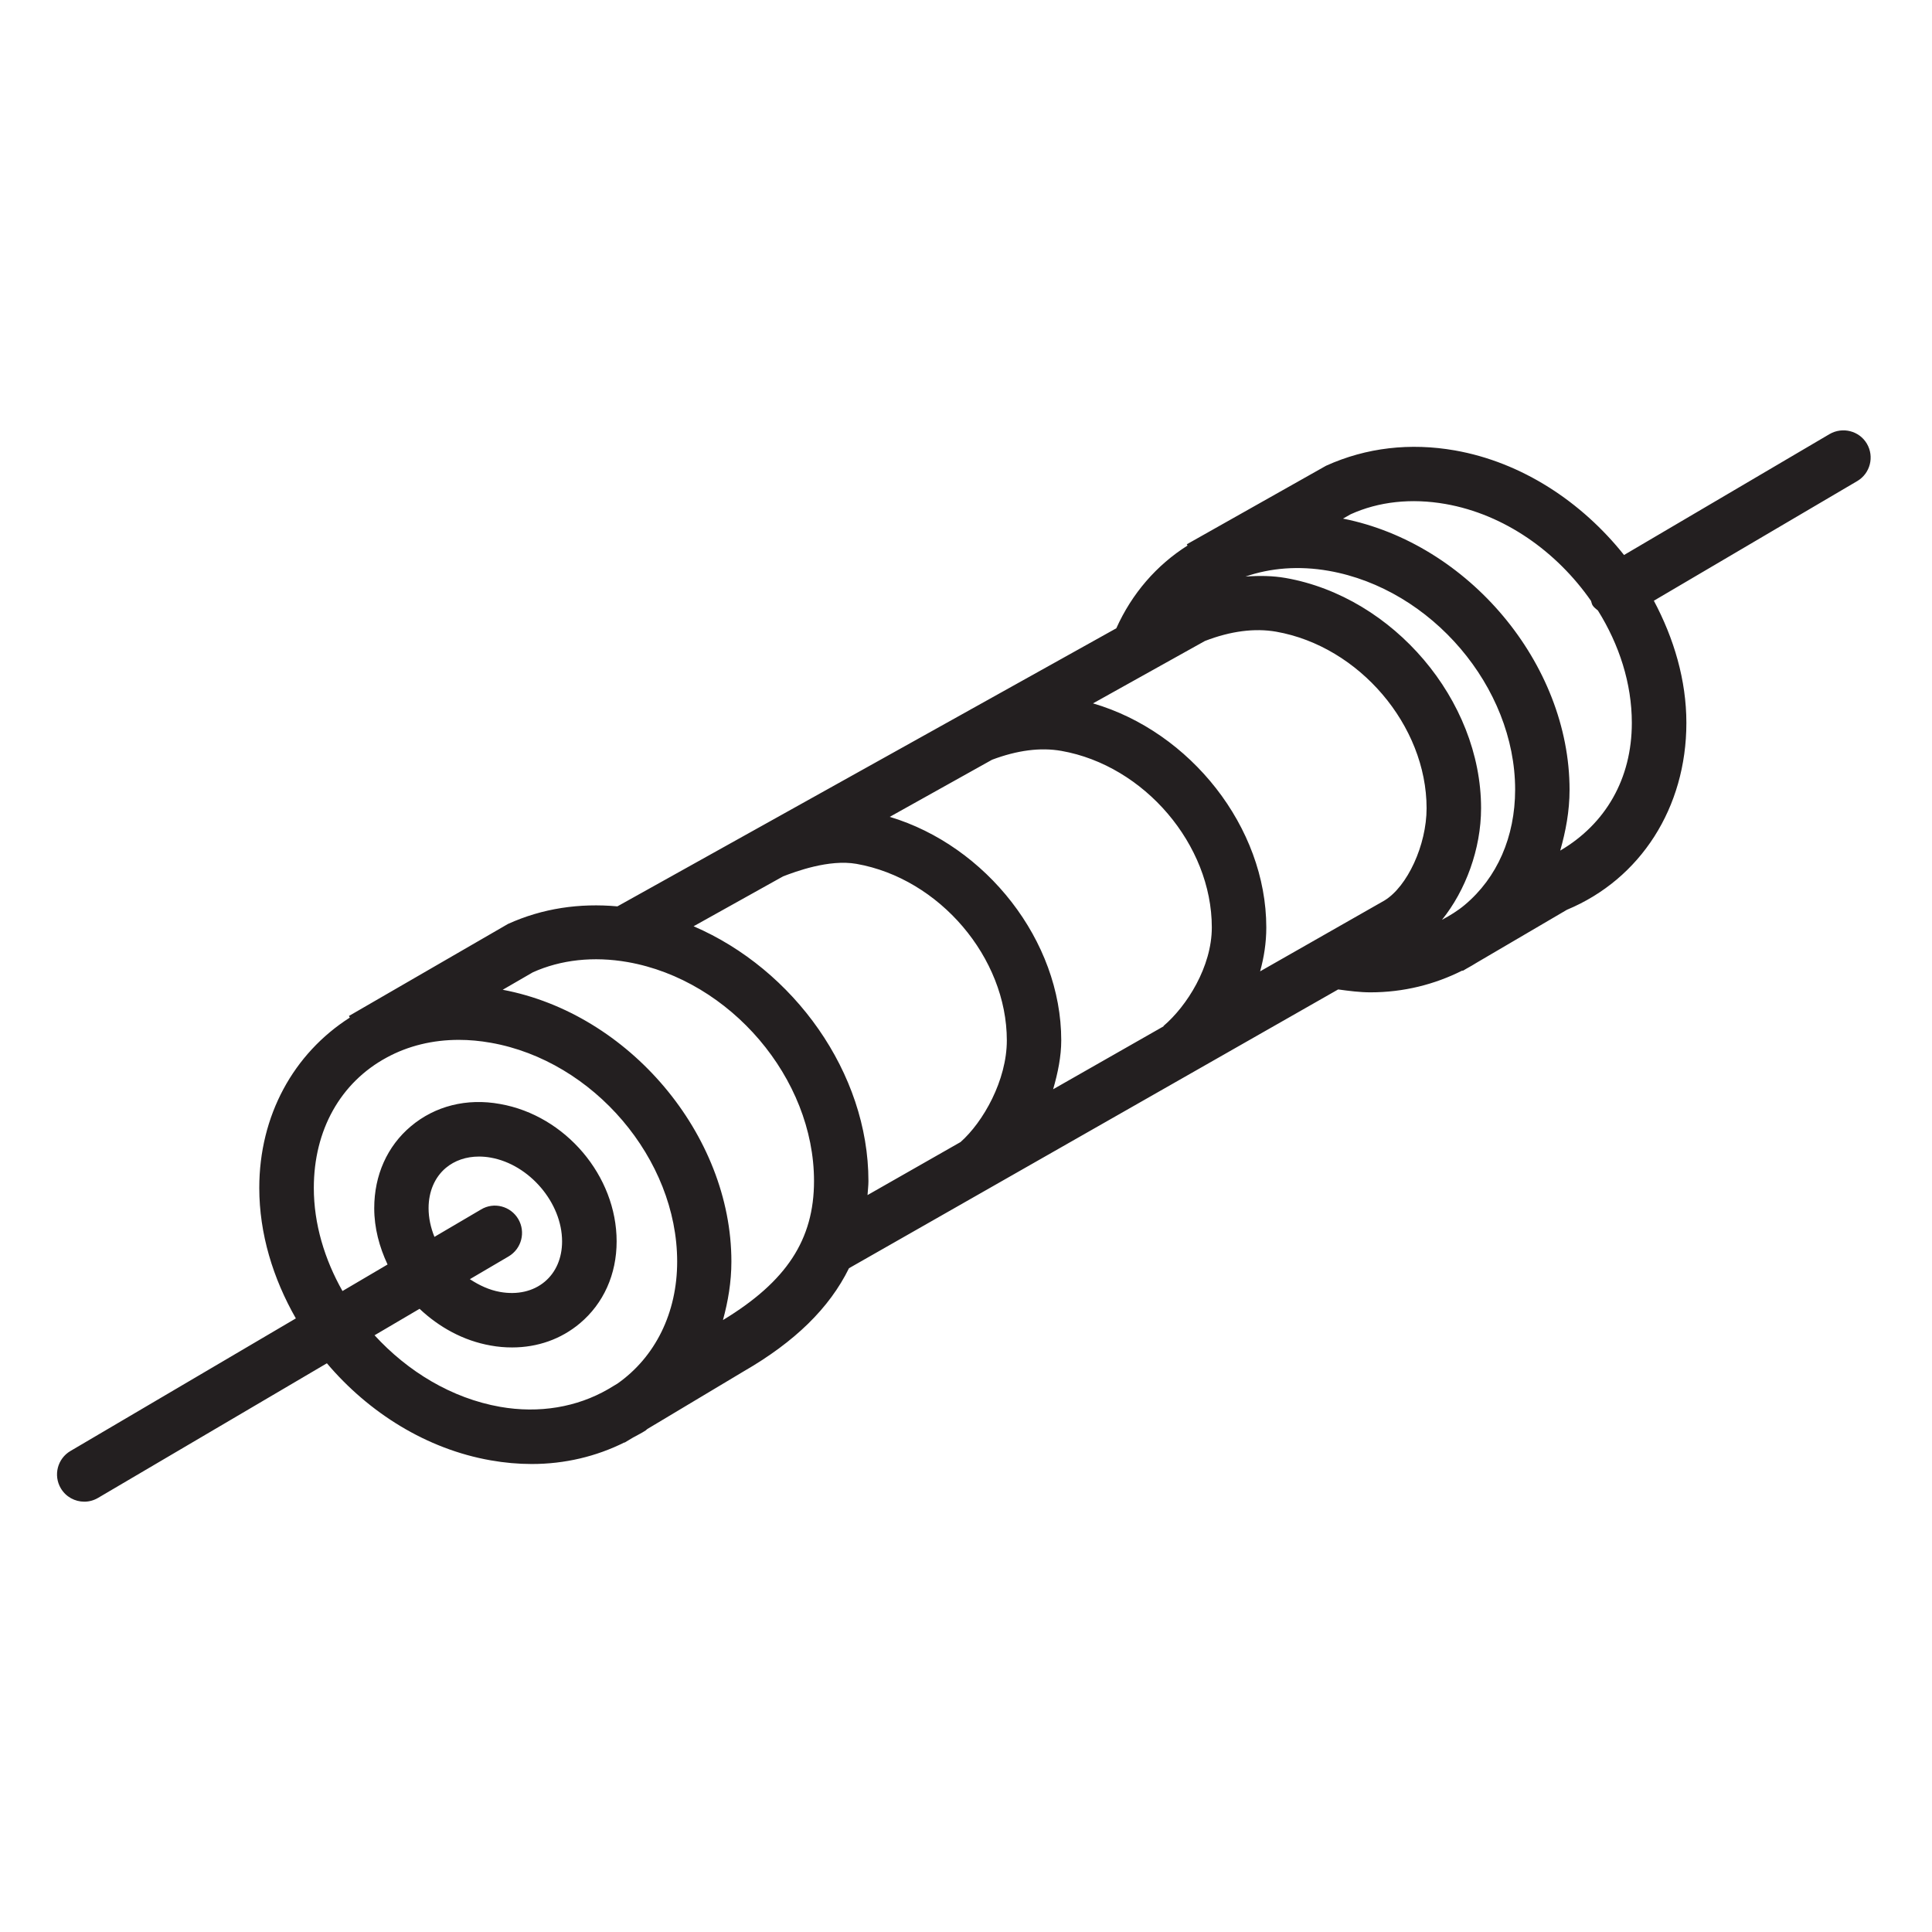
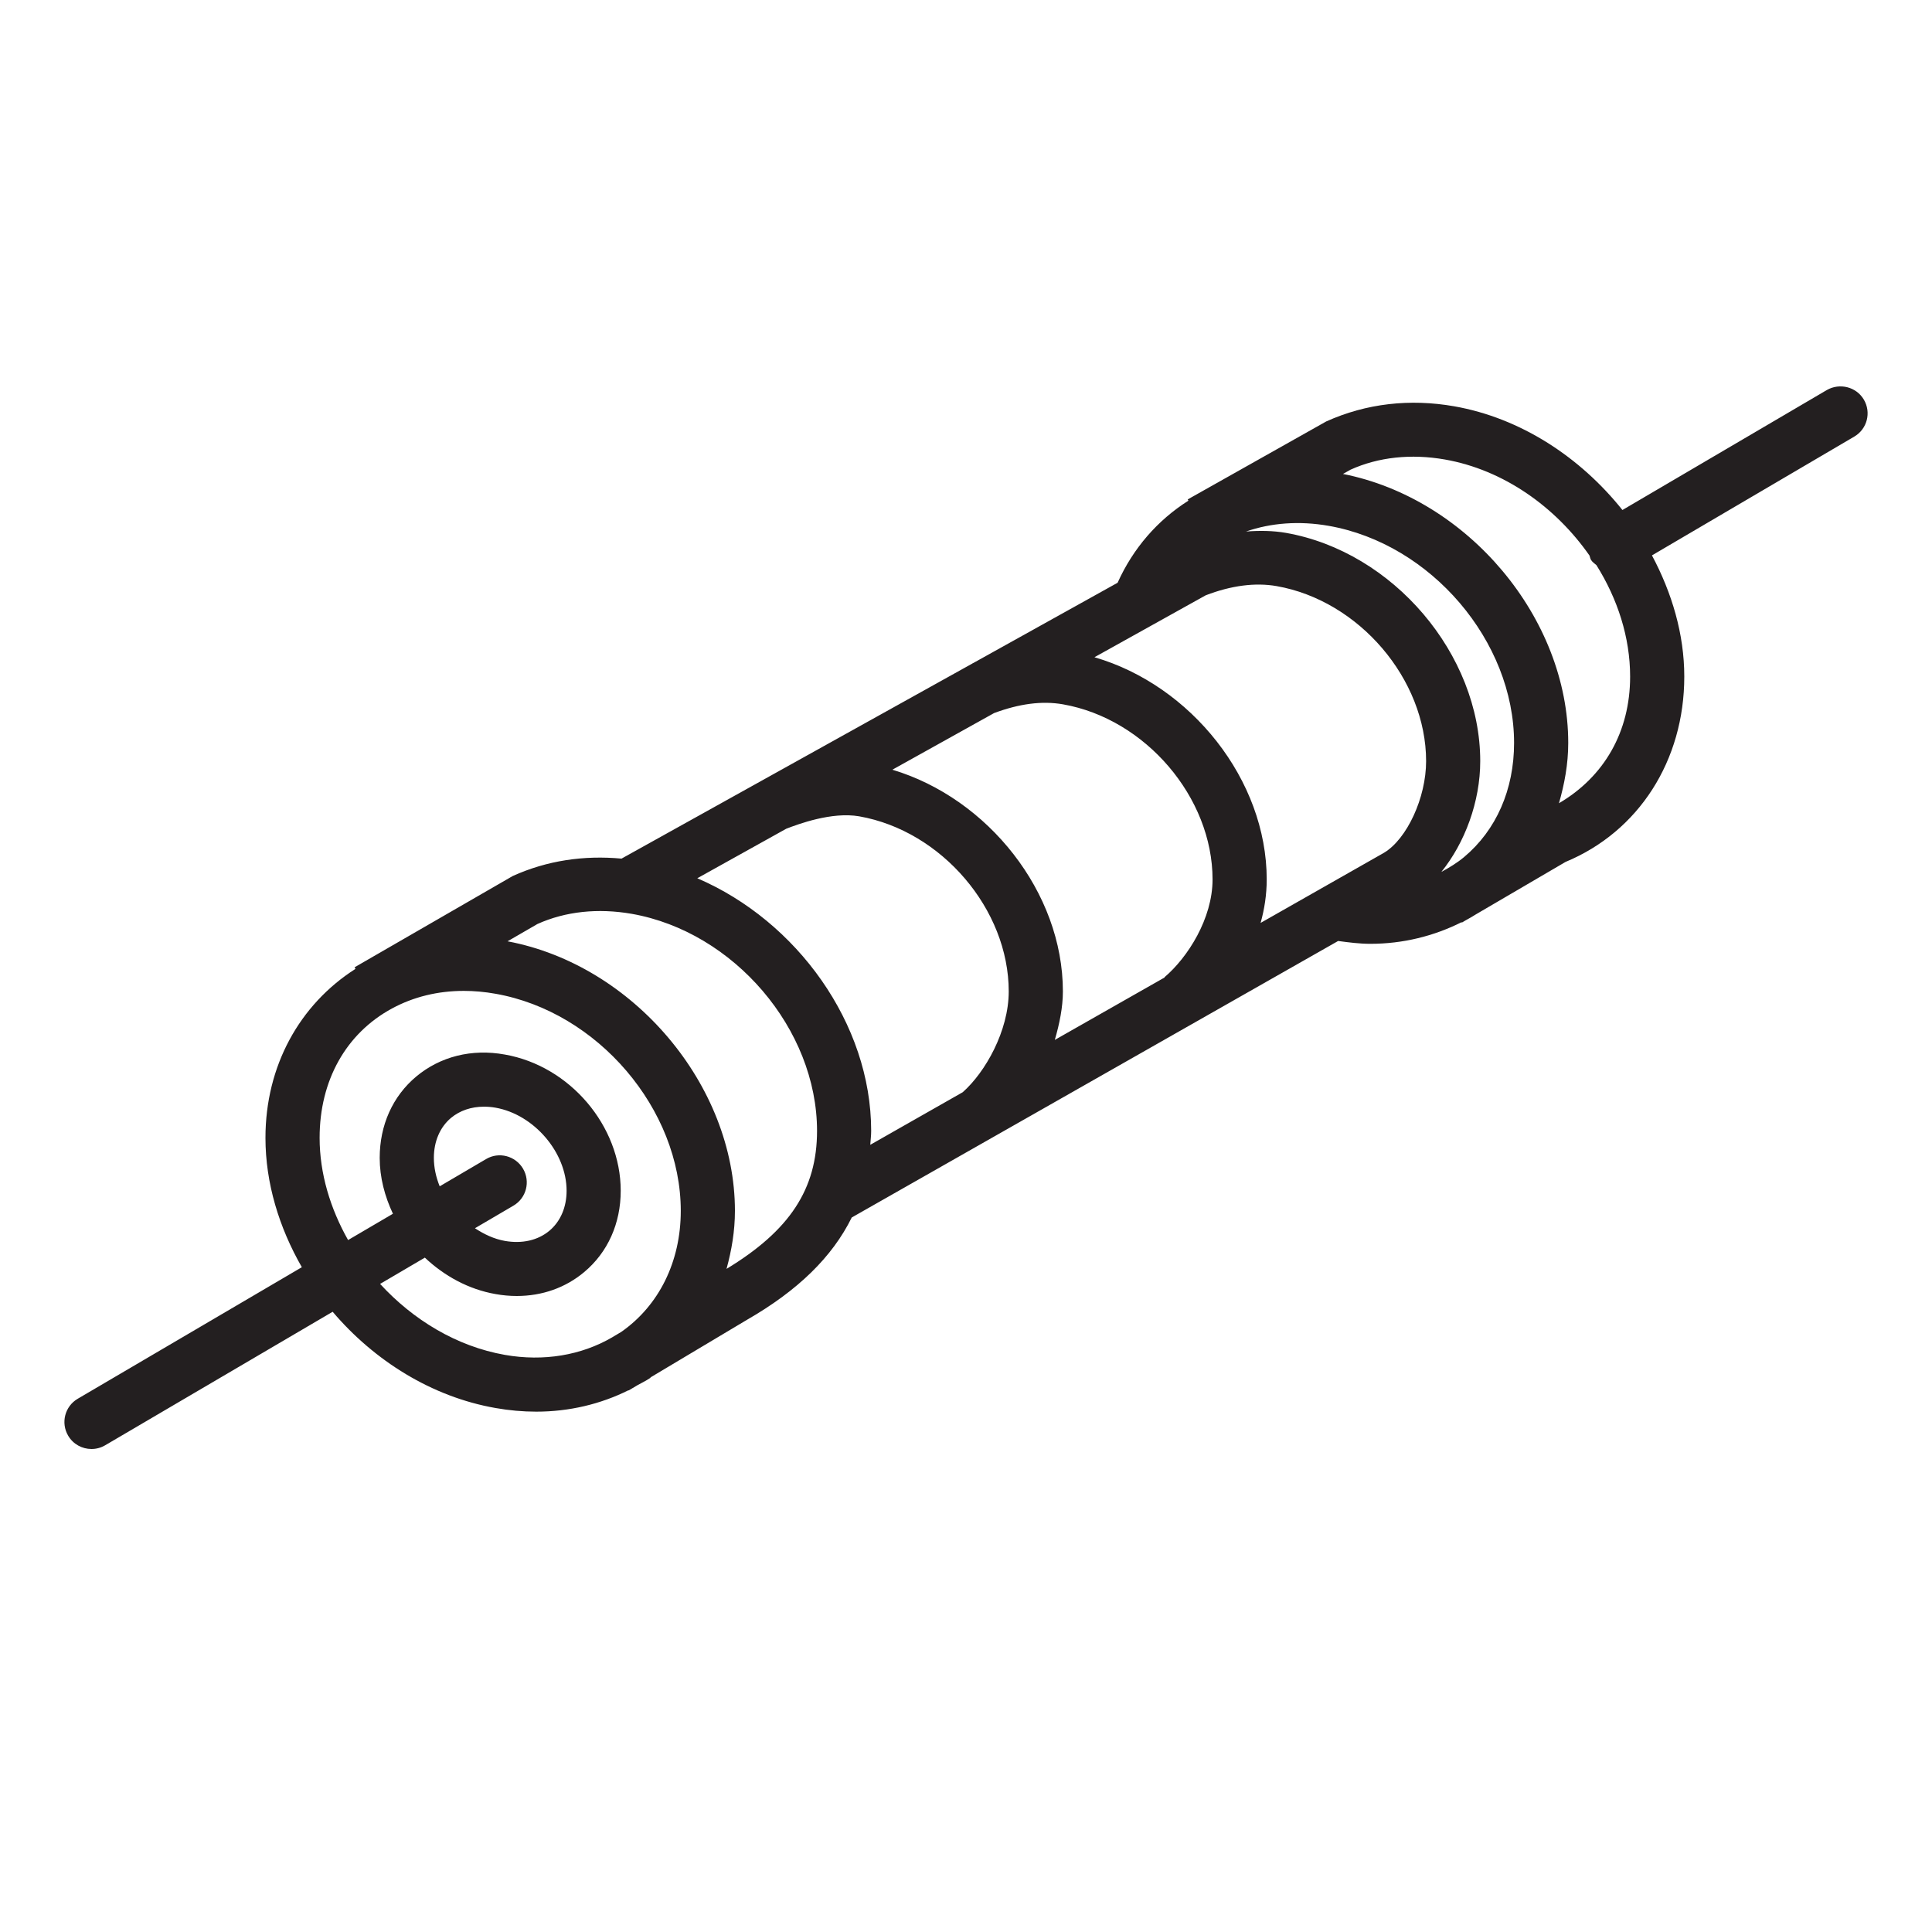
- <svg xmlns="http://www.w3.org/2000/svg" version="1.1" id="Layer_1" x="0px" y="0px" viewBox="0 0 30 30" style="enable-background:new 0 0 30 30;" xml:space="preserve">
-   <style type="text/css">
- 	.st0{display:none;opacity:0.2;}
- 	.st1{display:inline;fill:none;stroke:#00ADEE;stroke-width:0.125;stroke-miterlimit:10;}
- 	.st2{fill:#231F20;}
- </style>
-   <g class="st0">
-     <path class="st1" d="M-15.375-16.557" />
-     <line class="st1" x1="-13.125" y1="47.156" x2="-13.125" y2="-16.36" />
-     <line class="st1" x1="-10.875" y1="47.353" x2="-10.875" y2="-16.557" />
-     <line class="st1" x1="-8.625" y1="46.959" x2="-8.625" y2="-16.311" />
-     <line class="st1" x1="-6.375" y1="47.746" x2="-6.375" y2="-16.655" />
-     <line class="st1" x1="-4.125" y1="47.353" x2="-4.125" y2="-16.508" />
-     <line class="st1" x1="-1.875" y1="47.5" x2="-1.875" y2="-16.606" />
-     <line class="st1" x1="0.375" y1="47.353" x2="0.375" y2="-16.557" />
-     <line class="st1" x1="2.625" y1="47.5" x2="2.625" y2="-16.902" />
-     <line class="st1" x1="4.875" y1="47.156" x2="4.875" y2="-16.655" />
-     <line class="st1" x1="7.125" y1="47.303" x2="7.125" y2="-16.852" />
-     <line class="st1" x1="9.375" y1="47.106" x2="9.375" y2="-16.458" />
-     <line class="st1" x1="11.625" y1="47.254" x2="11.625" y2="-16.508" />
-     <line class="st1" x1="13.875" y1="47.303" x2="13.875" y2="-16.508" />
-     <line class="st1" x1="16.125" y1="47.057" x2="16.125" y2="-16.458" />
-     <line class="st1" x1="18.375" y1="47.106" x2="18.375" y2="-16.409" />
-     <line class="st1" x1="20.625" y1="47.353" x2="20.625" y2="-16.606" />
-     <line class="st1" x1="22.875" y1="47.156" x2="22.875" y2="-16.557" />
-     <line class="st1" x1="25.125" y1="47.451" x2="25.125" y2="-16.508" />
-     <line class="st1" x1="27.375" y1="47.254" x2="27.375" y2="-16.36" />
-     <line class="st1" x1="29.625" y1="47.106" x2="29.625" y2="-16.508" />
-     <line class="st1" x1="31.875" y1="47.156" x2="31.875" y2="-16.508" />
-     <line class="st1" x1="34.125" y1="47.106" x2="34.125" y2="-16.508" />
-     <line class="st1" x1="36.375" y1="46.86" x2="36.375" y2="-16.557" />
-     <line class="st1" x1="38.625" y1="47.156" x2="38.625" y2="-16.754" />
-     <line class="st1" x1="40.875" y1="47.156" x2="40.875" y2="-16.606" />
-     <line class="st1" x1="43.125" y1="47.451" x2="43.125" y2="-16.606" />
-     <line class="st1" x1="-14.293" y1="47.173" x2="-16.49" y2="45.904" />
-     <line class="st1" x1="-9.884" y1="47.12" x2="-16.544" y2="43.275" />
-     <line class="st1" x1="-5.029" y1="47.325" x2="-16.555" y2="40.67" />
-     <line class="st1" x1="-0.41" y1="47.394" x2="-16.607" y2="38.042" />
-     <line class="st1" x1="3.865" y1="47.263" x2="-16.499" y2="35.507" />
-     <line class="st1" x1="8.182" y1="47.157" x2="-16.459" y2="32.931" />
-     <line class="st1" x1="12.736" y1="47.189" x2="-16.529" y2="30.293" />
-     <line class="st1" x1="17.049" y1="47.081" x2="-16.465" y2="27.732" />
-     <line class="st1" x1="21.749" y1="47.197" x2="-16.522" y2="25.101" />
-     <line class="st1" x1="26.271" y1="47.209" x2="-16.645" y2="22.431" />
-     <line class="st1" x1="30.801" y1="47.227" x2="-16.572" y2="19.876" />
-     <line class="st1" x1="35.08" y1="47.099" x2="-16.576" y2="17.276" />
-     <line class="st1" x1="39.737" y1="47.19" x2="-16.594" y2="14.667" />
-     <line class="st1" x1="44.428" y1="47.3" x2="-16.647" y2="12.038" />
-     <line class="st1" x1="46.539" y1="45.921" x2="-16.545" y2="9.499" />
-     <line class="st1" x1="46.758" y1="43.449" x2="-16.458" y2="6.952" />
-     <line class="st1" x1="46.545" y1="40.727" x2="-16.525" y2="4.314" />
-     <line class="st1" x1="46.597" y1="38.16" x2="-16.558" y2="1.697" />
-     <line class="st1" x1="46.527" y1="35.521" x2="-16.469" y2="-0.85" />
-     <line class="st1" x1="46.651" y1="32.994" x2="-16.472" y2="-3.449" />
-     <line class="st1" x1="46.538" y1="30.331" x2="-16.42" y2="-6.017" />
-     <line class="st1" x1="46.48" y1="27.7" x2="-16.375" y2="-8.59" />
-     <polyline class="st1" points="46.578,25.158 -16.135,-11.049 -16.529,-11.277  " />
-     <polyline class="st1" points="46.514,22.524 -16.248,-13.712 -17.11,-14.21  " />
-     <polyline class="st1" points="46.544,19.943 -15,-15.59 -16.761,-16.607  " />
-     <line class="st1" x1="46.353" y1="17.234" x2="-12.067" y2="-16.494" />
-     <line class="st1" x1="46.482" y1="14.711" x2="-7.511" y2="-16.462" />
-     <line class="st1" x1="46.479" y1="12.111" x2="-3.012" y2="-16.463" />
-     <line class="st1" x1="46.458" y1="9.501" x2="1.186" y2="-16.637" />
-     <line class="st1" x1="46.361" y1="6.847" x2="5.651" y2="-16.657" />
-     <line class="st1" x1="46.563" y1="4.365" x2="10.485" y2="-16.464" />
-     <line class="st1" x1="46.605" y1="1.791" x2="15.1" y2="-16.398" />
-     <line class="st1" x1="46.434" y1="-0.906" x2="19.593" y2="-16.402" />
-     <line class="st1" x1="46.589" y1="-3.414" x2="23.944" y2="-16.488" />
-     <line class="st1" x1="46.367" y1="-6.141" x2="28.447" y2="-16.486" />
-     <line class="st1" x1="46.599" y1="-8.604" x2="33.098" y2="-16.399" />
-     <line class="st1" x1="46.587" y1="-11.21" x2="37.221" y2="-16.617" />
-     <line class="st1" x1="46.605" y1="-13.797" x2="41.949" y2="-16.485" />
-     <path class="st1" d="M46.536-16.435" />
-     <path class="st1" d="M-72.75-106.089" />
-     <path class="st1" d="M-71.625-108.038" />
-     <path class="st1" d="M-70.5-109.987" />
-     <path class="st1" d="M-69.375-111.935" />
-     <path class="st1" d="M-68.25-113.884" />
-     <path class="st1" d="M-67.125-115.832" />
-     <path class="st1" d="M-66-117.781" />
-     <path class="st1" d="M-64.875-119.729" />
-     <path class="st1" d="M-63.75-121.678" />
-     <path class="st1" d="M46.631,47.121" />
-     <line class="st1" x1="41.838" y1="47.29" x2="46.535" y2="44.579" />
-     <line class="st1" x1="37.761" y1="47.047" x2="46.655" y2="41.911" />
-     <line class="st1" x1="33.248" y1="47.054" x2="46.639" y2="39.322" />
-     <line class="st1" x1="28.747" y1="47.054" x2="46.555" y2="36.773" />
-     <line class="st1" x1="23.977" y1="47.211" x2="46.555" y2="34.175" />
-     <line class="st1" x1="19.718" y1="47.071" x2="46.602" y2="31.55" />
-     <line class="st1" x1="15.312" y1="47.017" x2="46.607" y2="28.949" />
-     <line class="st1" x1="10.399" y1="47.256" x2="46.575" y2="26.369" />
-     <line class="st1" x1="6.12" y1="47.128" x2="46.516" y2="23.805" />
-     <line class="st1" x1="1.295" y1="47.315" x2="46.616" y2="21.149" />
-     <line class="st1" x1="-3.222" y1="47.325" x2="46.415" y2="18.667" />
-     <line class="st1" x1="-8.051" y1="47.515" x2="46.557" y2="15.987" />
-     <line class="st1" x1="-11.769" y1="47.064" x2="46.441" y2="13.457" />
-     <line class="st1" x1="-16.62" y1="47.266" x2="46.498" y2="10.825" />
-     <line class="st1" x1="-16.625" y1="44.671" x2="46.567" y2="8.187" />
-     <line class="st1" x1="-16.398" y1="41.942" x2="46.477" y2="5.641" />
-     <line class="st1" x1="-16.514" y1="39.411" x2="46.651" y2="2.943" />
-     <line class="st1" x1="-16.367" y1="36.728" x2="46.481" y2="0.443" />
-     <line class="st1" x1="-16.426" y1="34.164" x2="46.624" y2="-2.238" />
-     <line class="st1" x1="-16.554" y1="31.64" x2="46.559" y2="-4.798" />
-     <line class="st1" x1="-16.659" y1="29.102" x2="46.506" y2="-7.366" />
-     <line class="st1" x1="-16.549" y1="26.441" x2="46.495" y2="-9.958" />
-     <line class="st1" x1="-16.501" y1="23.815" x2="46.691" y2="-12.669" />
-     <line class="st1" x1="-16.687" y1="21.324" x2="46.659" y2="-15.249" />
-     <line class="st1" x1="-16.522" y1="18.631" x2="44.322" y2="-16.497" />
-     <line class="st1" x1="-16.64" y1="16.101" x2="40.115" y2="-16.667" />
-     <line class="st1" x1="-16.454" y1="13.396" x2="35.498" y2="-16.599" />
-     <line class="st1" x1="-16.477" y1="10.81" x2="31.011" y2="-16.606" />
-     <line class="st1" x1="-16.619" y1="8.295" x2="26.374" y2="-16.527" />
-     <line class="st1" x1="-16.589" y1="5.679" x2="21.704" y2="-16.429" />
-     <line class="st1" x1="-16.499" y1="3.029" x2="17.345" y2="-16.51" />
-     <line class="st1" x1="-16.488" y1="0.425" x2="12.96" y2="-16.577" />
-     <line class="st1" x1="-16.537" y1="-2.145" x2="8.453" y2="-16.573" />
-     <line class="st1" x1="-16.447" y1="-4.795" x2="4.027" y2="-16.616" />
-     <polyline class="st1" points="-16.57,-7.322 -15.992,-7.656 -0.364,-16.679  " />
-     <line class="st1" x1="-16.692" y1="-9.85" x2="-5.065" y2="-16.562" />
-     <line class="st1" x1="-16.256" y1="-12.699" x2="-10.091" y2="-16.259" />
-     <path class="st1" d="M-14.174-16.5" />
-   </g>
-   <path class="st2" d="M28.989,6.89c-0.118-0.201-0.378-0.266-0.579-0.15l-3.192,1.878  c-0.657-0.825-1.587-1.441-2.627-1.624c-0.691-0.121-1.373-0.046-2,0.238l-2.163,1.22L18.44,8.471  c-0.48,0.304-0.862,0.742-1.106,1.285l-2.255,1.257c-0.003,0.001-0.005,0.001-0.008,0.002l0.001,0.002l-5.485,3.057  c-0.586-0.053-1.161,0.029-1.699,0.273l-2.47,1.429l0.014,0.025c-0.875,0.559-1.406,1.522-1.406,2.645  c0,0.71,0.213,1.405,0.568,2.026l-3.5,2.059c-0.201,0.118-0.269,0.377-0.15,0.579  c0.079,0.134,0.22,0.208,0.365,0.208c0.073,0,0.146-0.019,0.214-0.059l3.553-2.09  c0.651,0.769,1.55,1.333,2.543,1.507c0.214,0.038,0.428,0.057,0.638,0.057c0.513,0,1.002-0.117,1.439-0.335  l0.002,0.003l0.132-0.079c0.066-0.037,0.134-0.069,0.197-0.111c0.009-0.006,0.015-0.015,0.024-0.021l1.494-0.894  c0.798-0.46,1.334-0.985,1.638-1.603l7.596-4.329c0.168,0.023,0.337,0.045,0.501,0.045  c0.513,0,0.995-0.121,1.428-0.339l0.004,0.006l0.063-0.037c0.054-0.029,0.107-0.061,0.159-0.093l1.397-0.819  c1.144-0.476,1.855-1.587,1.855-2.902c0-0.662-0.192-1.309-0.505-1.897l3.16-1.859  C29.041,7.35,29.107,7.091,28.989,6.89z M16.482,11.66c1.287,0.227,2.335,1.456,2.335,2.741  c0,0.612-0.389,1.223-0.751,1.531l0.003,0.004l-1.716,0.978c0.074-0.255,0.126-0.512,0.126-0.759  c0-1.549-1.167-3.022-2.663-3.471l1.589-0.887C15.794,11.651,16.153,11.602,16.482,11.66z M16.972,10.922  L18.71,9.953c0.401-0.155,0.775-0.202,1.107-0.144c1.287,0.227,2.335,1.456,2.335,2.741  c0,0.573-0.299,1.218-0.656,1.434l-1.929,1.099c0.06-0.216,0.096-0.444,0.096-0.681  C19.663,12.843,18.482,11.362,16.972,10.922z M22.745,14.051c-0.109,0.092-0.23,0.165-0.354,0.232  c0.366-0.454,0.607-1.099,0.607-1.734c0-1.676-1.361-3.279-3.034-3.574c-0.2-0.035-0.409-0.038-0.624-0.022  c0.387-0.134,0.827-0.171,1.293-0.089c1.596,0.281,2.894,1.806,2.894,3.398  C23.526,12.994,23.249,13.628,22.745,14.051z M7.765,21.845c-0.753-0.133-1.433-0.548-1.949-1.111l0.699-0.411  c0.304,0.287,0.682,0.496,1.103,0.57c0.113,0.021,0.224,0.03,0.334,0.03c0.394,0,0.759-0.128,1.052-0.374  c0.368-0.309,0.571-0.761,0.571-1.273c0-1.017-0.794-1.954-1.809-2.133c-0.519-0.095-1.011,0.031-1.385,0.345  c-0.368,0.309-0.57,0.761-0.57,1.273c0,0.306,0.079,0.601,0.207,0.874l-0.7,0.412  c-0.278-0.492-0.445-1.041-0.445-1.601c0-0.897,0.413-1.636,1.132-2.025c0.335-0.182,0.715-0.274,1.12-0.274  c0.162,0,0.328,0.015,0.496,0.045c1.596,0.281,2.894,1.806,2.894,3.398c0,0.796-0.34,1.482-0.928,1.895  l-0.147,0.088C8.959,21.85,8.374,21.952,7.765,21.845z M8.048,18.93c-0.118-0.201-0.378-0.271-0.579-0.149  l-0.723,0.425c-0.058-0.143-0.091-0.294-0.091-0.445c0-0.258,0.095-0.48,0.268-0.626  c0.138-0.115,0.316-0.176,0.514-0.176c0.059,0,0.119,0.005,0.181,0.016c0.602,0.106,1.11,0.702,1.11,1.301  c0,0.259-0.095,0.48-0.269,0.626c-0.179,0.15-0.425,0.207-0.695,0.159c-0.168-0.03-0.323-0.103-0.468-0.198  l0.601-0.353C8.099,19.391,8.166,19.132,8.048,18.93z M11.226,20.498c0.079-0.289,0.131-0.59,0.131-0.909  c0-1.969-1.59-3.851-3.551-4.22l0.468-0.271c0.438-0.197,0.945-0.251,1.472-0.159  c1.596,0.281,2.894,1.806,2.894,3.399C12.64,19.248,12.214,19.899,11.226,20.498z M10.77,14.383l1.39-0.775  c0.188-0.072,0.71-0.269,1.139-0.194c1.288,0.227,2.335,1.456,2.335,2.741c0,0.62-0.367,1.268-0.719,1.579  l-1.444,0.823c0.004-0.072,0.014-0.142,0.014-0.217C13.485,16.659,12.326,15.052,10.77,14.383z M24.227,13.208  c0.085-0.299,0.145-0.611,0.145-0.944c0-1.958-1.572-3.826-3.518-4.211l0.12-0.068  c0.435-0.197,0.942-0.252,1.472-0.159c0.919,0.162,1.729,0.743,2.259,1.504c0.008,0.022,0.011,0.045,0.023,0.067  c0.021,0.036,0.056,0.057,0.085,0.084c0.329,0.527,0.526,1.129,0.526,1.744  C25.339,12.093,24.931,12.795,24.227,13.208z" />
+ <svg xmlns="http://www.w3.org/2000/svg" width="60" height="60" viewBox="0 0 60 60">
+   <path fill="#231F20" d="M57.884,12.411 C57.649,12.012 57.132,11.884 56.732,12.114 L50.386,15.839 C49.08,14.203 47.231,12.982 45.163,12.618 C43.788,12.377 42.432,12.527 41.186,13.089 L36.885,15.51 L36.907,15.549 C35.953,16.153 35.193,17.021 34.708,18.098 L30.224,20.592 C30.218,20.594 30.213,20.594 30.207,20.596 L30.209,20.6 L19.302,26.665 C18.136,26.558 16.995,26.721 15.924,27.205 L11.012,30.04 L11.04,30.089 C9.3,31.198 8.244,33.108 8.244,35.336 C8.244,36.743 8.668,38.123 9.374,39.354 L2.415,43.439 C2.015,43.673 1.881,44.187 2.117,44.587 C2.273,44.853 2.553,45 2.842,45 C2.986,45 3.133,44.963 3.267,44.884 L10.331,40.738 C11.626,42.262 13.414,43.381 15.387,43.727 C15.813,43.803 16.238,43.84 16.655,43.84 C17.675,43.84 18.648,43.608 19.517,43.176 L19.521,43.183 L19.784,43.026 C19.914,42.952 20.051,42.889 20.176,42.805 C20.194,42.793 20.206,42.775 20.224,42.763 L23.194,40.99 C24.781,40.078 25.847,39.036 26.452,37.81 L41.557,29.223 C41.892,29.268 42.226,29.311 42.553,29.311 C43.572,29.311 44.53,29.071 45.392,28.639 L45.399,28.652 L45.524,28.578 C45.632,28.521 45.736,28.458 45.841,28.393 L48.619,26.768 C50.893,25.825 52.307,23.62 52.307,21.011 C52.307,19.698 51.925,18.415 51.303,17.248 L57.586,13.559 C57.987,13.325 58.119,12.81 57.884,12.411 Z M33.014,21.874 C35.574,22.324 37.657,24.764 37.657,27.312 C37.657,28.527 36.885,29.737 36.164,30.349 L36.17,30.355 L32.758,32.295 C32.905,31.789 33.009,31.28 33.009,30.789 C33.009,27.717 30.688,24.795 27.713,23.904 L30.873,22.145 C31.645,21.857 32.36,21.758 33.014,21.874 Z M33.989,20.411 L37.444,18.488 C38.242,18.181 38.986,18.087 39.646,18.202 C42.205,18.651 44.289,21.091 44.289,23.638 C44.289,24.774 43.695,26.054 42.984,26.482 L39.149,28.662 C39.269,28.234 39.339,27.781 39.339,27.312 C39.339,24.222 36.991,21.283 33.989,20.411 Z M45.467,26.618 C45.25,26.799 45.01,26.944 44.763,27.078 C45.491,26.178 45.97,24.898 45.97,23.638 C45.97,20.314 43.263,17.134 39.937,16.549 C39.539,16.48 39.124,16.474 38.696,16.507 C39.466,16.24 40.341,16.168 41.267,16.331 C44.44,16.889 47.021,19.912 47.021,23.072 C47.021,24.52 46.469,25.779 45.467,26.618 Z M15.679,42.077 C14.182,41.814 12.829,40.99 11.804,39.873 L13.194,39.057 C13.798,39.626 14.551,40.042 15.387,40.188 C15.611,40.229 15.833,40.248 16.05,40.248 C16.834,40.248 17.56,39.994 18.142,39.506 C18.874,38.894 19.277,37.997 19.277,36.98 C19.277,34.964 17.697,33.104 15.679,32.75 C14.648,32.562 13.67,32.812 12.926,33.433 C12.195,34.045 11.792,34.942 11.792,35.959 C11.792,36.566 11.948,37.152 12.203,37.694 L10.81,38.511 C10.259,37.535 9.926,36.447 9.926,35.335 C9.926,33.555 10.746,32.091 12.176,31.318 C12.841,30.958 13.597,30.773 14.402,30.773 C14.724,30.773 15.054,30.802 15.388,30.862 C18.561,31.42 21.142,34.444 21.142,37.604 C21.142,39.182 20.466,40.543 19.296,41.362 L19.003,41.537 C18.055,42.087 16.89,42.29 15.679,42.077 Z M16.243,36.294 C16.008,35.895 15.491,35.758 15.092,35.998 L13.655,36.842 C13.54,36.558 13.474,36.259 13.474,35.959 C13.474,35.448 13.663,35.006 14.007,34.717 C14.282,34.489 14.636,34.369 15.028,34.369 C15.145,34.369 15.265,34.378 15.388,34.4 C16.585,34.611 17.596,35.792 17.596,36.98 C17.596,37.493 17.406,37.933 17.062,38.222 C16.705,38.52 16.216,38.632 15.68,38.538 C15.347,38.479 15.037,38.333 14.75,38.144 L15.945,37.443 C16.345,37.209 16.479,36.695 16.243,36.294 Z M22.563,39.406 C22.72,38.833 22.824,38.236 22.824,37.604 C22.824,33.697 19.662,29.965 15.762,29.233 L16.692,28.695 C17.562,28.304 18.571,28.197 19.62,28.38 C22.793,28.938 25.374,31.963 25.374,35.123 C25.373,36.927 24.527,38.216 22.563,39.406 Z M21.655,27.275 L24.418,25.737 C24.791,25.594 25.829,25.204 26.684,25.352 C29.244,25.802 31.327,28.242 31.327,30.789 C31.327,32.018 30.597,33.303 29.898,33.92 L27.027,35.553 C27.036,35.409 27.055,35.27 27.055,35.122 C27.055,31.791 24.749,28.603 21.655,27.275 Z M48.415,24.945 C48.585,24.351 48.703,23.732 48.703,23.072 C48.703,19.187 45.577,15.481 41.707,14.719 L41.945,14.585 C42.811,14.195 43.819,14.086 44.871,14.27 C46.698,14.591 48.309,15.743 49.364,17.254 C49.38,17.298 49.385,17.344 49.409,17.386 C49.452,17.458 49.521,17.498 49.579,17.552 C50.234,18.597 50.625,19.792 50.625,21.011 C50.625,22.732 49.814,24.125 48.415,24.945 Z" />
</svg>
